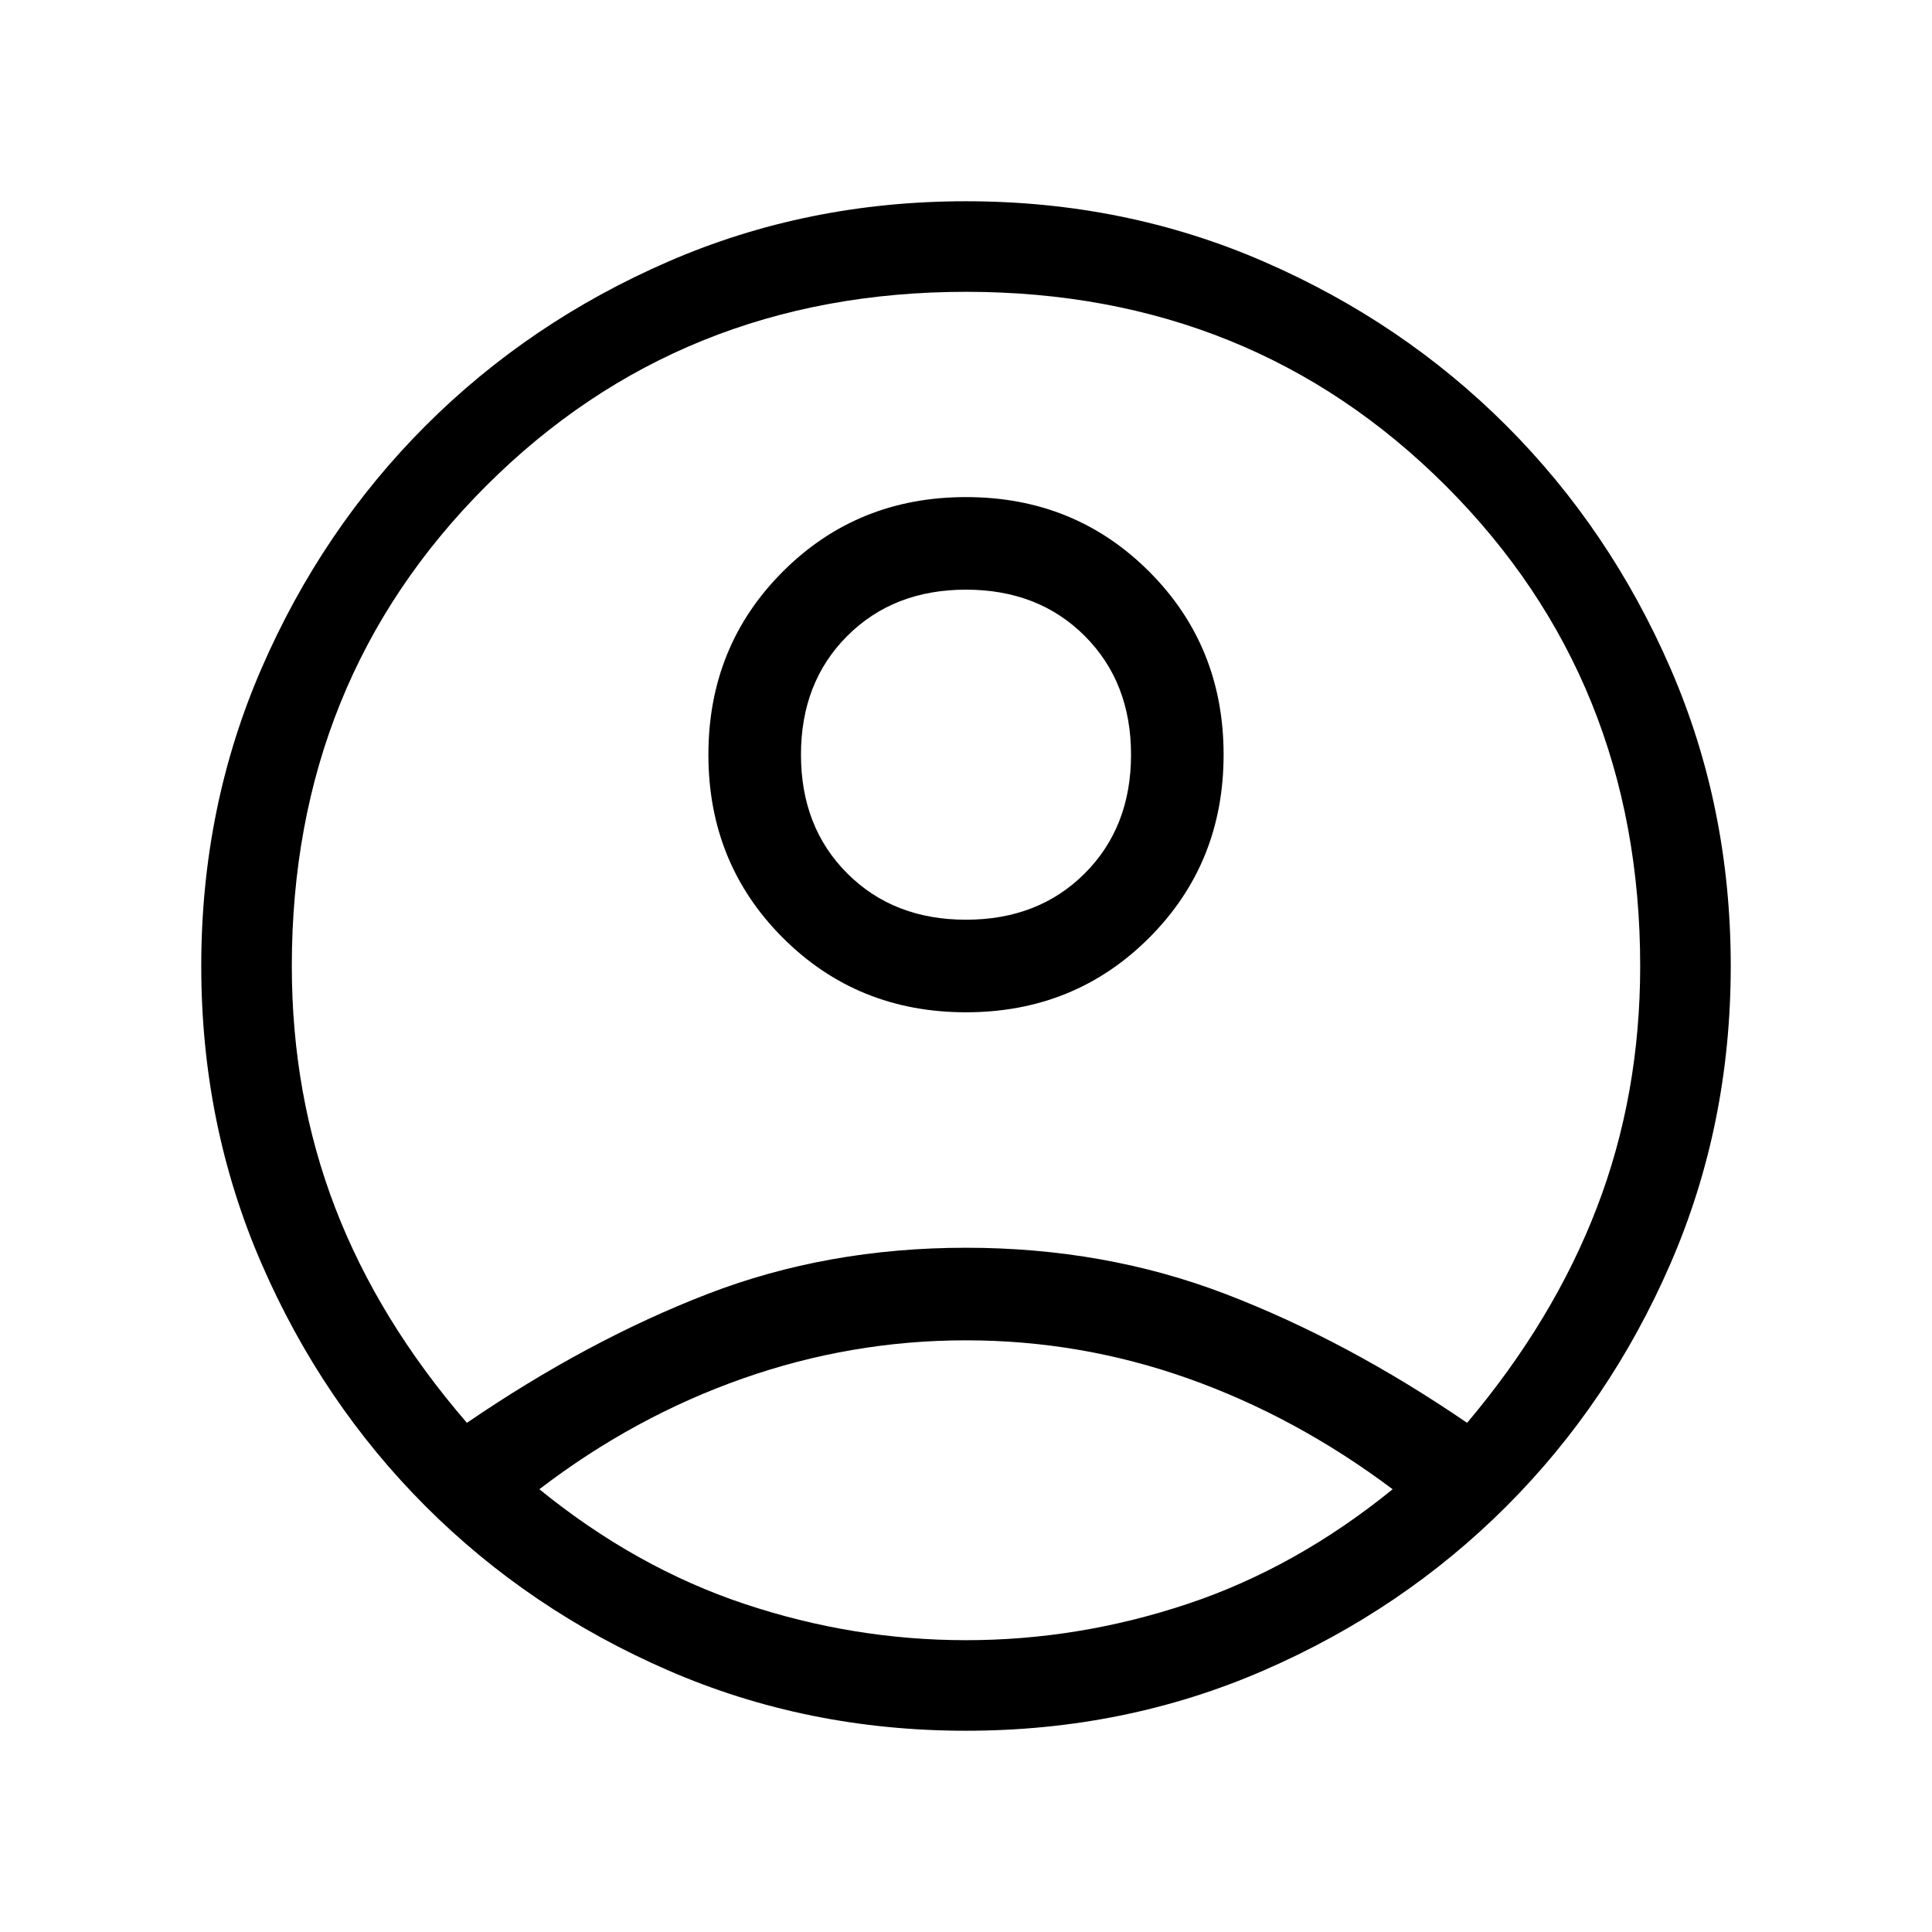
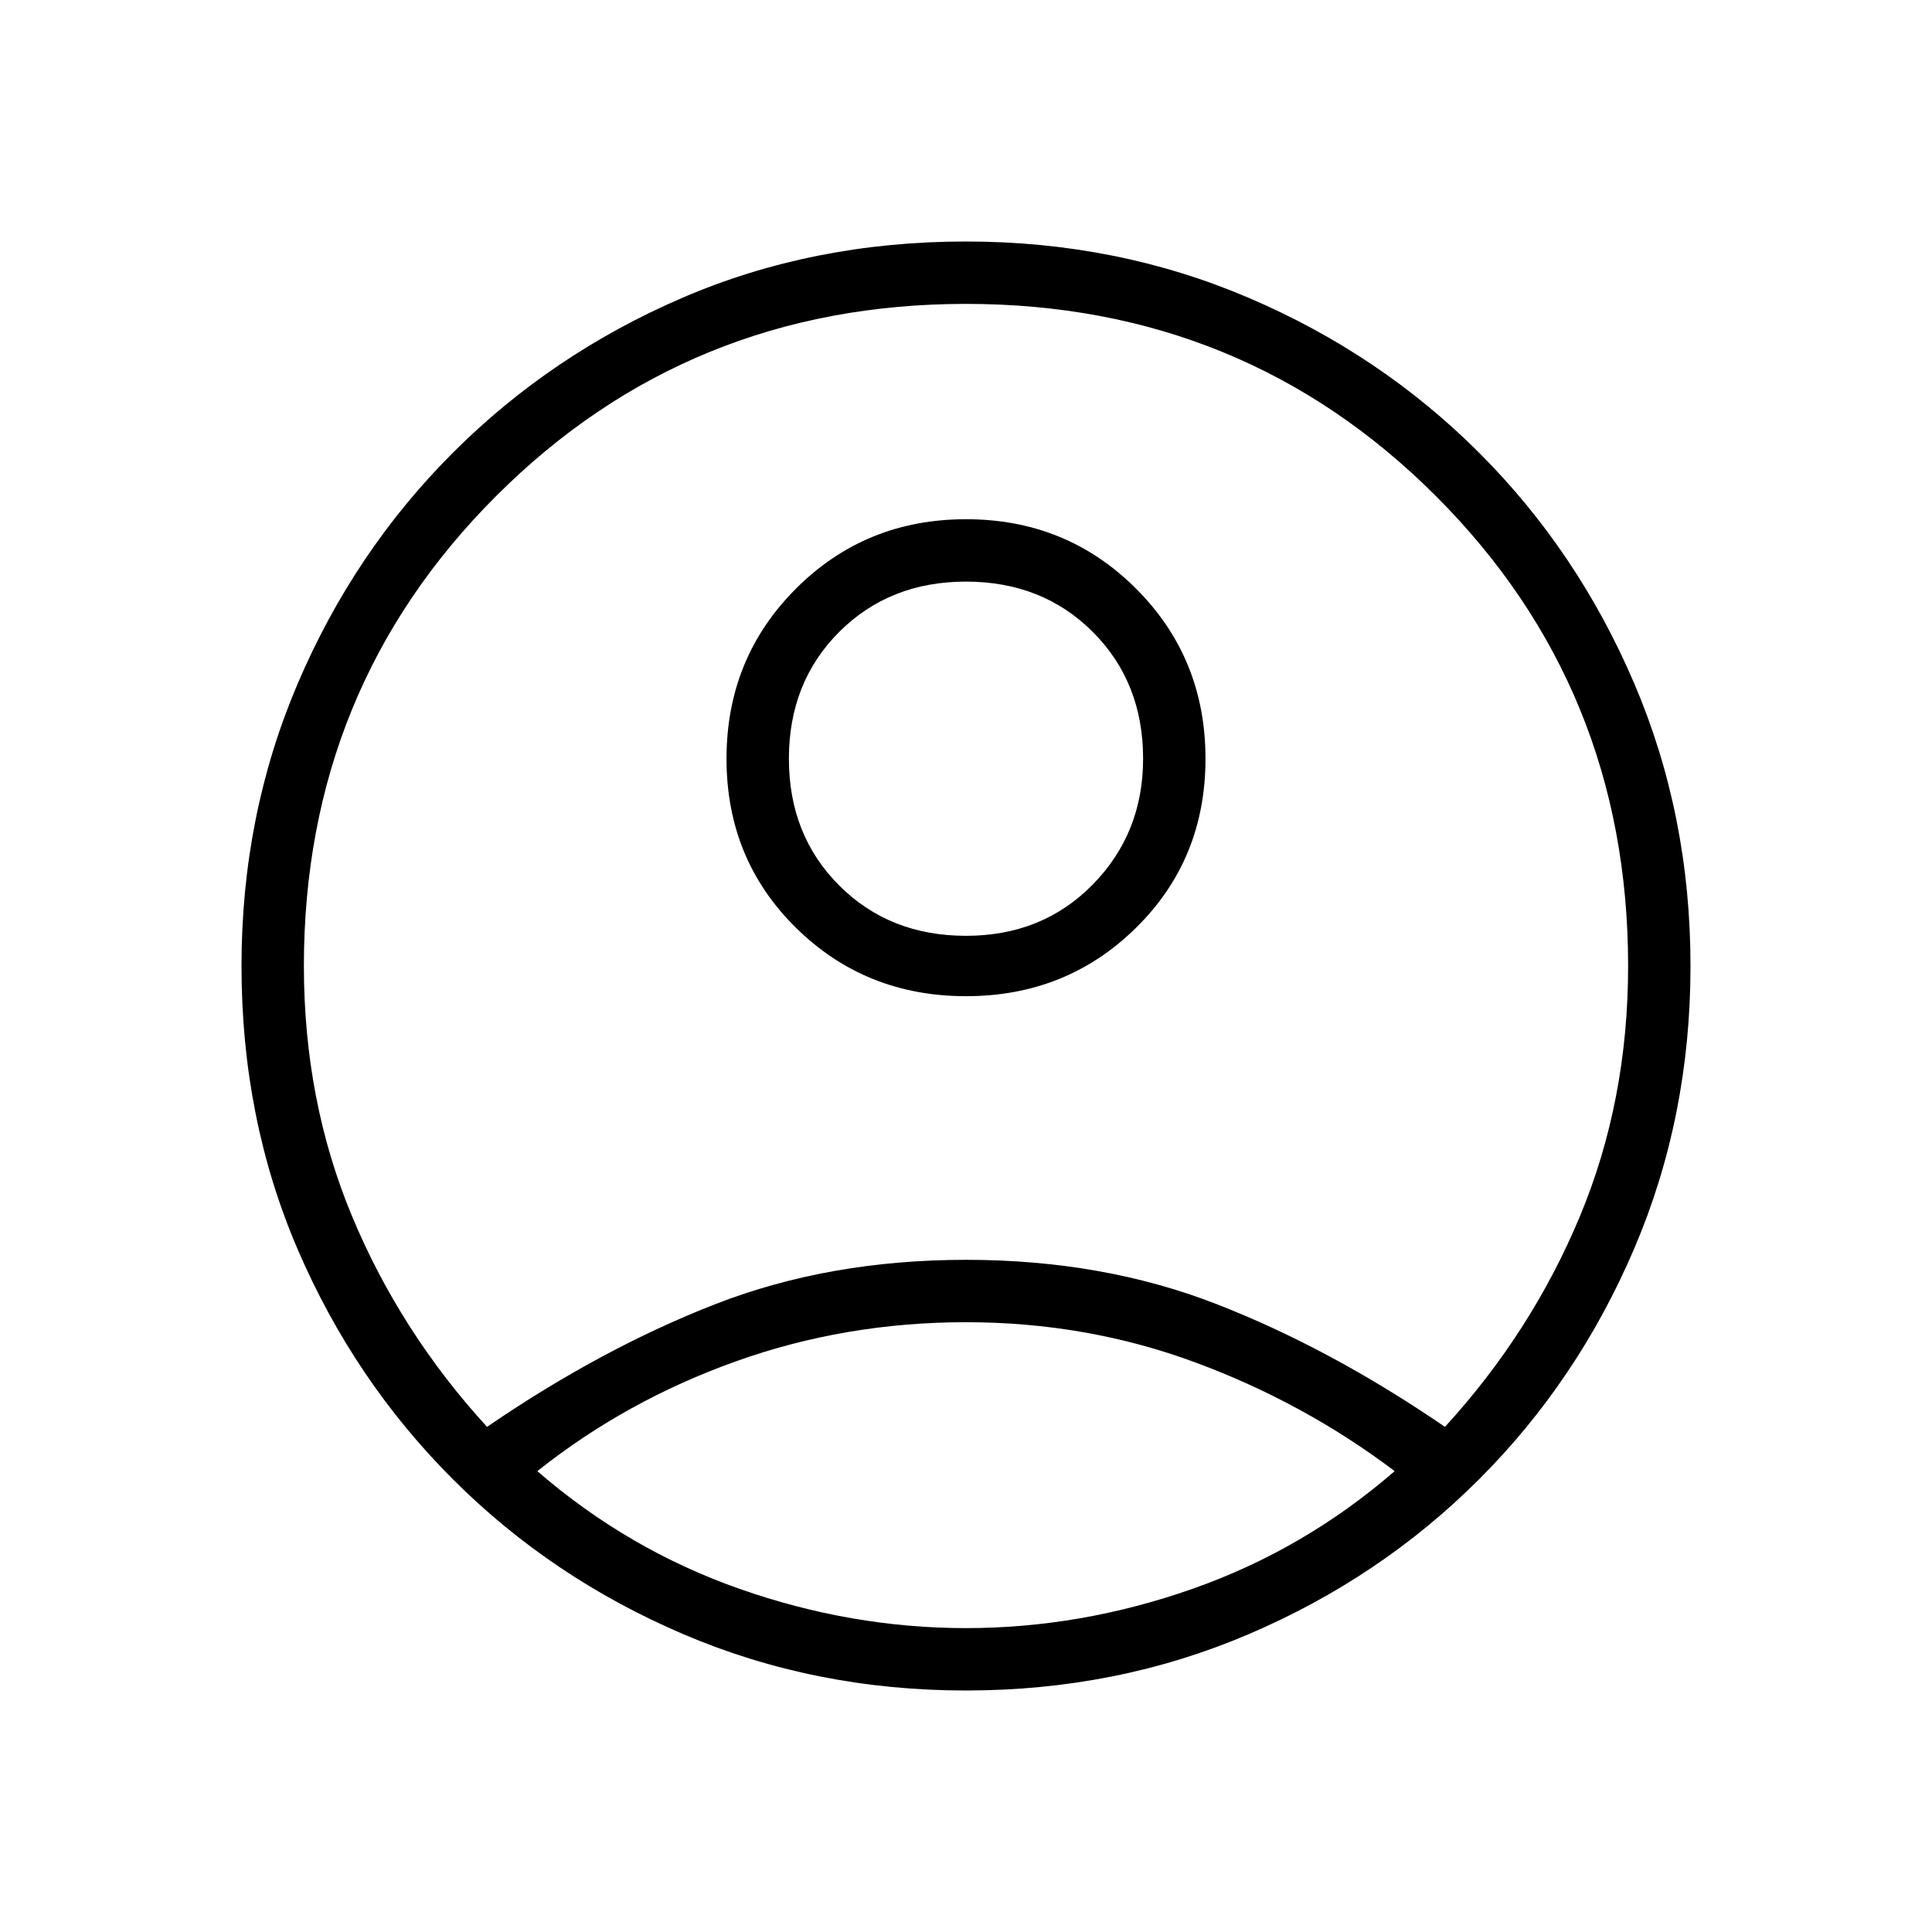
<svg xmlns="http://www.w3.org/2000/svg" height="48" width="48">
-   <path d="M11.6 35.35Q14.6 33.3 17.575 32.15Q20.55 31 24 31Q27.45 31 30.45 32.15Q33.45 33.3 36.45 35.35Q38.6 32.8 39.675 30Q40.75 27.2 40.75 24Q40.75 16.9 35.925 12.075Q31.1 7.25 24 7.25Q16.9 7.25 12.075 12.075Q7.25 16.9 7.25 24Q7.25 27.2 8.325 30Q9.4 32.8 11.6 35.35ZM24 25.15Q21.3 25.15 19.45 23.3Q17.6 21.45 17.6 18.75Q17.6 16.05 19.45 14.2Q21.3 12.35 24 12.35Q26.7 12.35 28.55 14.2Q30.4 16.05 30.4 18.75Q30.4 21.45 28.55 23.3Q26.7 25.15 24 25.15ZM24 43Q20.05 43 16.6 41.5Q13.15 40 10.575 37.425Q8 34.85 6.5 31.4Q5 27.95 5 24Q5 20.05 6.5 16.6Q8 13.15 10.575 10.575Q13.15 8 16.6 6.5Q20.05 5 24 5Q27.95 5 31.4 6.5Q34.85 8 37.425 10.575Q40 13.15 41.5 16.6Q43 20.05 43 24Q43 27.95 41.5 31.4Q40 34.85 37.425 37.425Q34.85 40 31.4 41.5Q27.95 43 24 43ZM24 40.75Q26.8 40.75 29.5 39.85Q32.2 38.95 34.6 37Q32.2 35.2 29.525 34.25Q26.85 33.3 24 33.3Q21.15 33.3 18.45 34.25Q15.75 35.2 13.4 37Q15.8 38.95 18.5 39.85Q21.2 40.75 24 40.75ZM24 22.85Q25.8 22.85 26.95 21.7Q28.1 20.55 28.1 18.75Q28.1 16.95 26.95 15.8Q25.8 14.65 24 14.65Q22.2 14.65 21.05 15.8Q19.9 16.95 19.9 18.75Q19.9 20.55 21.05 21.7Q22.2 22.85 24 22.85ZM24 18.75Q24 18.75 24 18.75Q24 18.75 24 18.75Q24 18.75 24 18.75Q24 18.75 24 18.75Q24 18.75 24 18.75Q24 18.75 24 18.75Q24 18.75 24 18.75Q24 18.75 24 18.75ZM24 37Q24 37 24 37Q24 37 24 37Q24 37 24 37Q24 37 24 37Q24 37 24 37Q24 37 24 37Q24 37 24 37Q24 37 24 37Z" />
+   <path d="M12.1 35.45Q14.95 33.5 17.775 32.4Q20.6 31.3 24 31.3Q27.4 31.3 30.225 32.4Q33.05 33.5 35.9 35.45Q38.05 33.1 39.25 30.225Q40.45 27.35 40.45 24Q40.45 17.1 35.675 12.325Q30.9 7.55 24 7.55Q17.1 7.55 12.325 12.325Q7.55 17.1 7.55 24Q7.55 27.35 8.75 30.225Q9.95 33.1 12.1 35.45ZM24 24.75Q21.5 24.75 19.775 23.05Q18.05 21.35 18.05 18.85Q18.05 16.35 19.775 14.625Q21.5 12.9 24 12.9Q26.5 12.9 28.225 14.625Q29.95 16.35 29.95 18.85Q29.95 21.35 28.225 23.05Q26.5 24.75 24 24.75ZM24 42Q20.25 42 16.975 40.6Q13.7 39.2 11.25 36.75Q8.8 34.3 7.4 31.05Q6 27.8 6 24Q6 20.25 7.4 16.975Q8.8 13.7 11.25 11.25Q13.7 8.8 16.95 7.4Q20.2 6 24 6Q27.75 6 31.025 7.4Q34.3 8.8 36.75 11.25Q39.2 13.7 40.6 16.975Q42 20.25 42 24Q42 27.75 40.6 31.025Q39.2 34.3 36.75 36.75Q34.3 39.2 31.025 40.6Q27.75 42 24 42ZM24 40.45Q26.85 40.45 29.625 39.475Q32.4 38.5 34.65 36.55Q32.4 34.85 29.7 33.85Q27 32.85 24 32.85Q21 32.85 18.275 33.825Q15.55 34.8 13.35 36.55Q15.6 38.5 18.375 39.475Q21.15 40.45 24 40.45ZM24 23.25Q25.9 23.25 27.15 21.975Q28.4 20.7 28.4 18.85Q28.4 16.95 27.15 15.7Q25.9 14.45 24 14.45Q22.1 14.45 20.85 15.7Q19.6 16.95 19.6 18.85Q19.6 20.75 20.85 22Q22.1 23.25 24 23.25ZM24 18.85Q24 18.85 24 18.85Q24 18.85 24 18.85Q24 18.85 24 18.85Q24 18.85 24 18.85Q24 18.85 24 18.85Q24 18.85 24 18.85Q24 18.85 24 18.85Q24 18.85 24 18.85ZM24 36.65Q24 36.65 24 36.65Q24 36.65 24 36.65Q24 36.65 24 36.65Q24 36.65 24 36.65Q24 36.65 24 36.65Q24 36.65 24 36.65Q24 36.65 24 36.65Q24 36.65 24 36.65Z" />
</svg>
